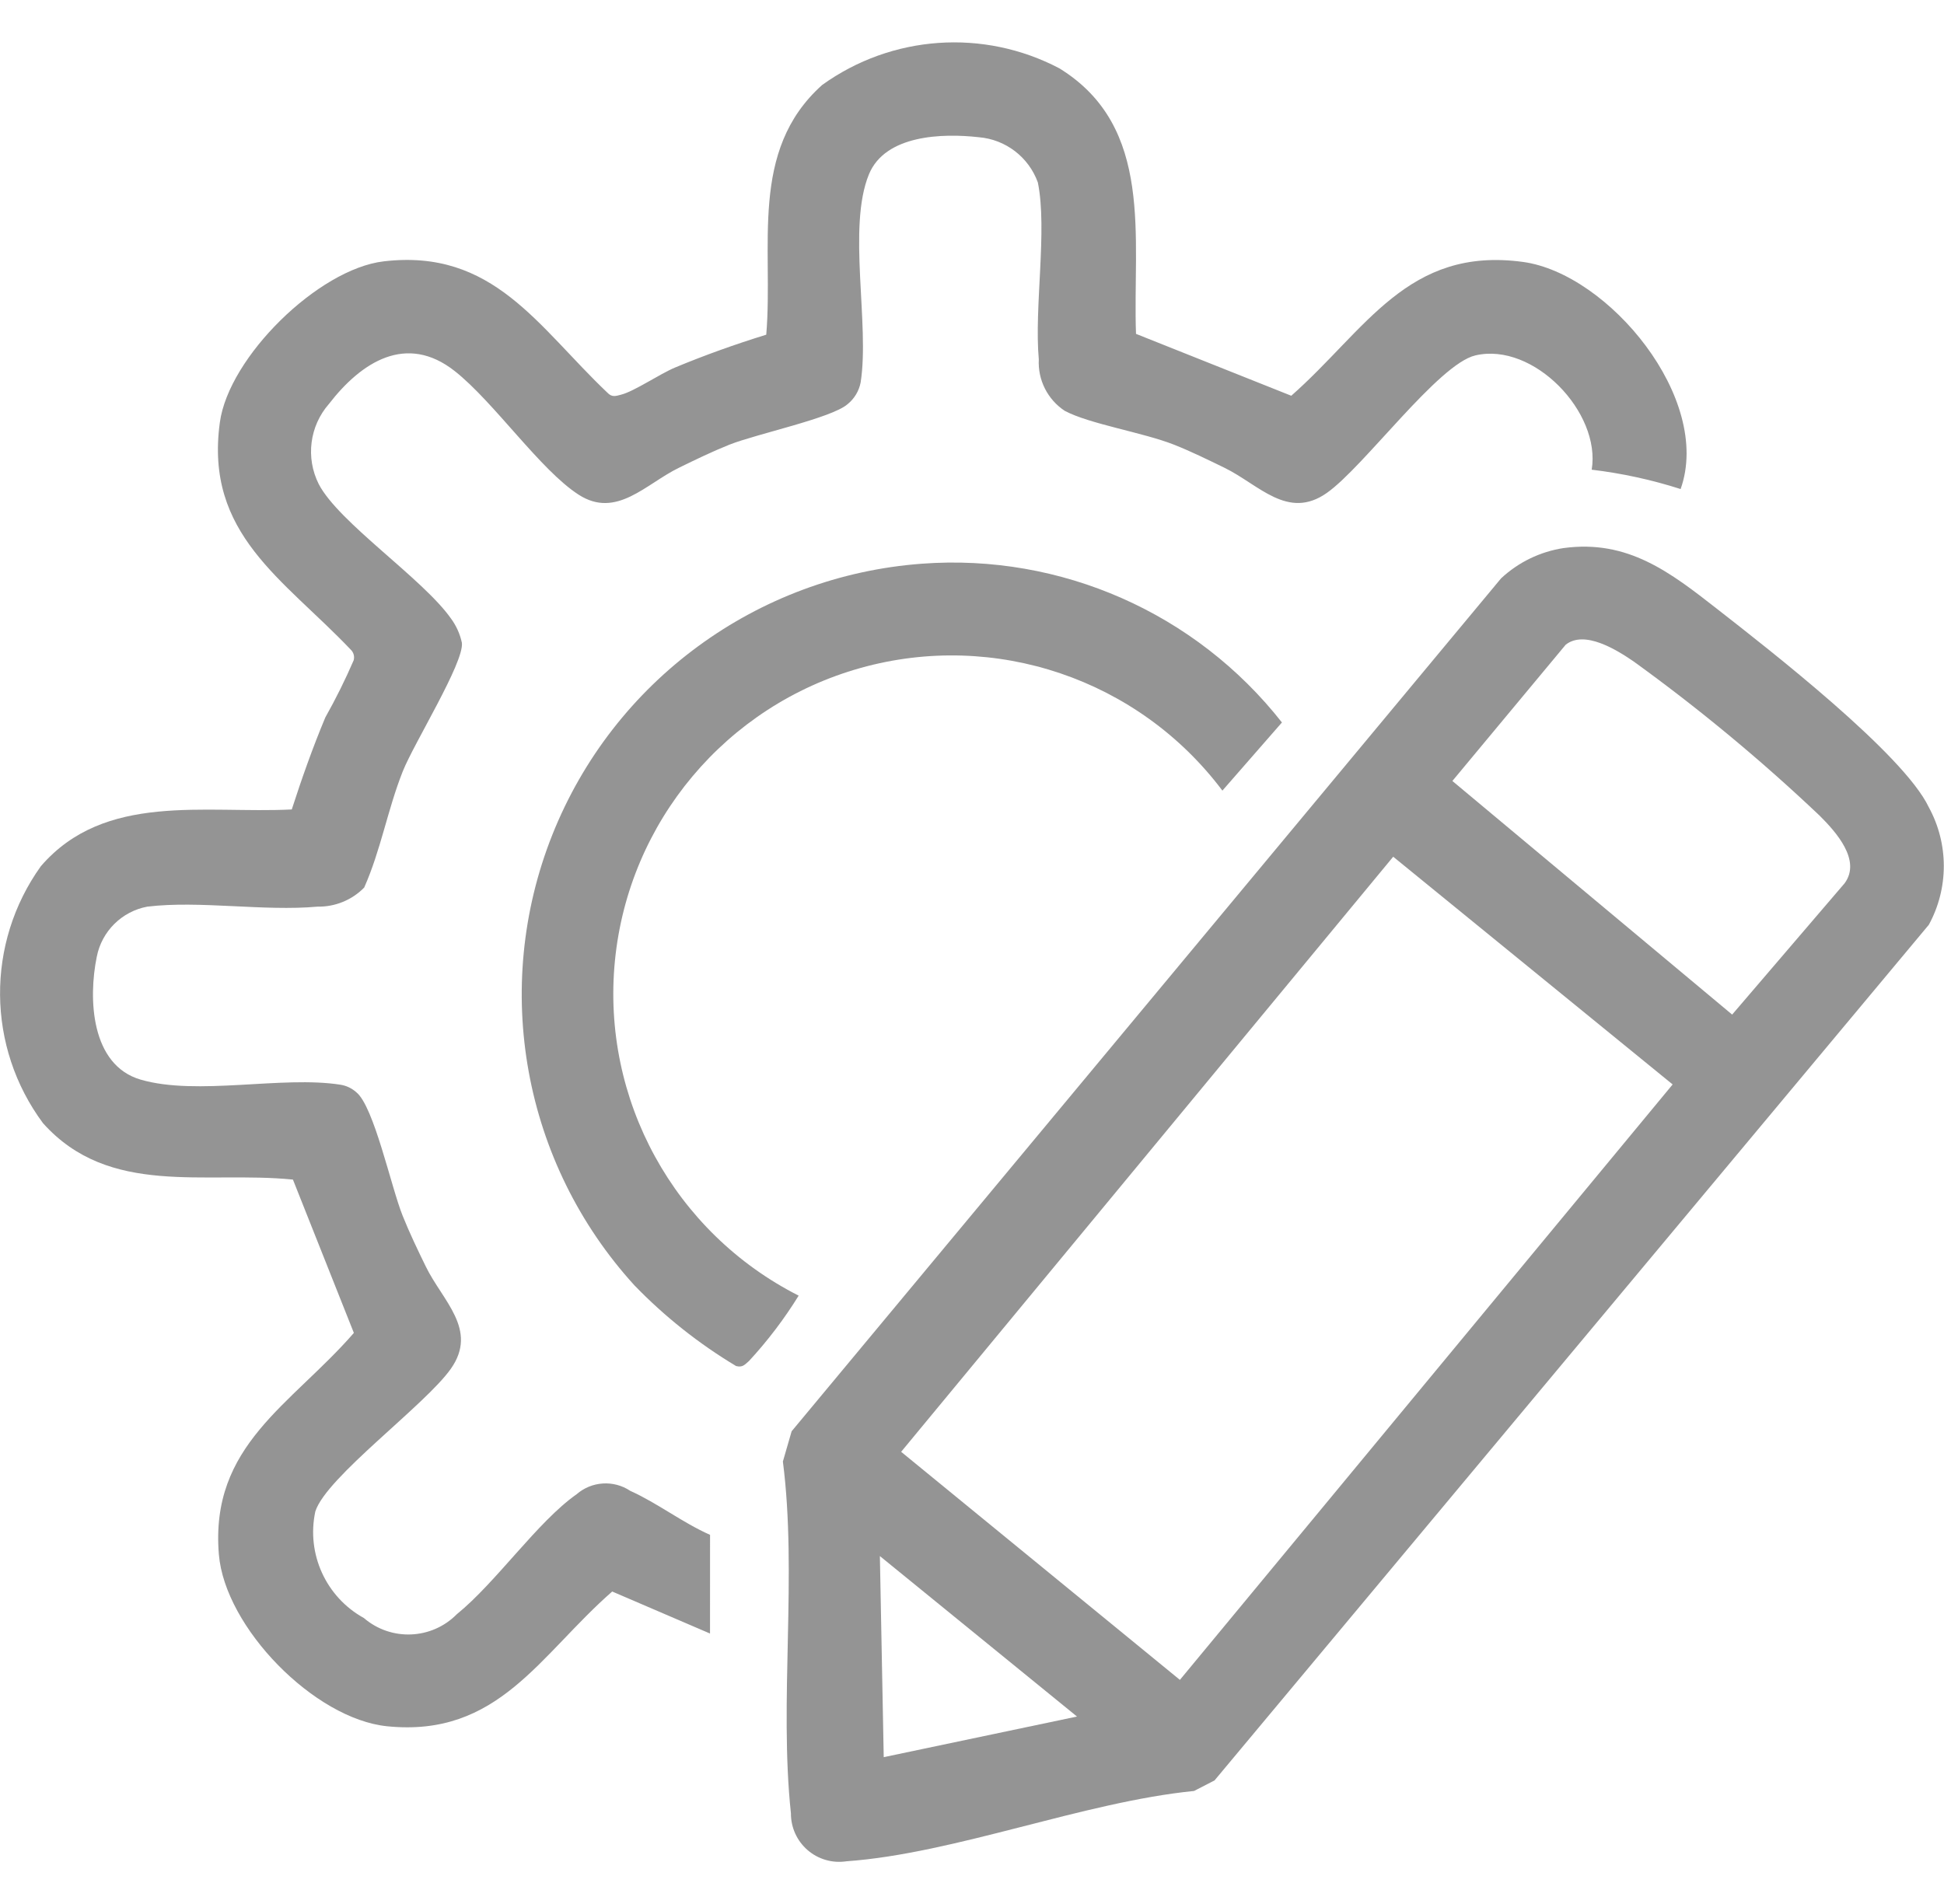
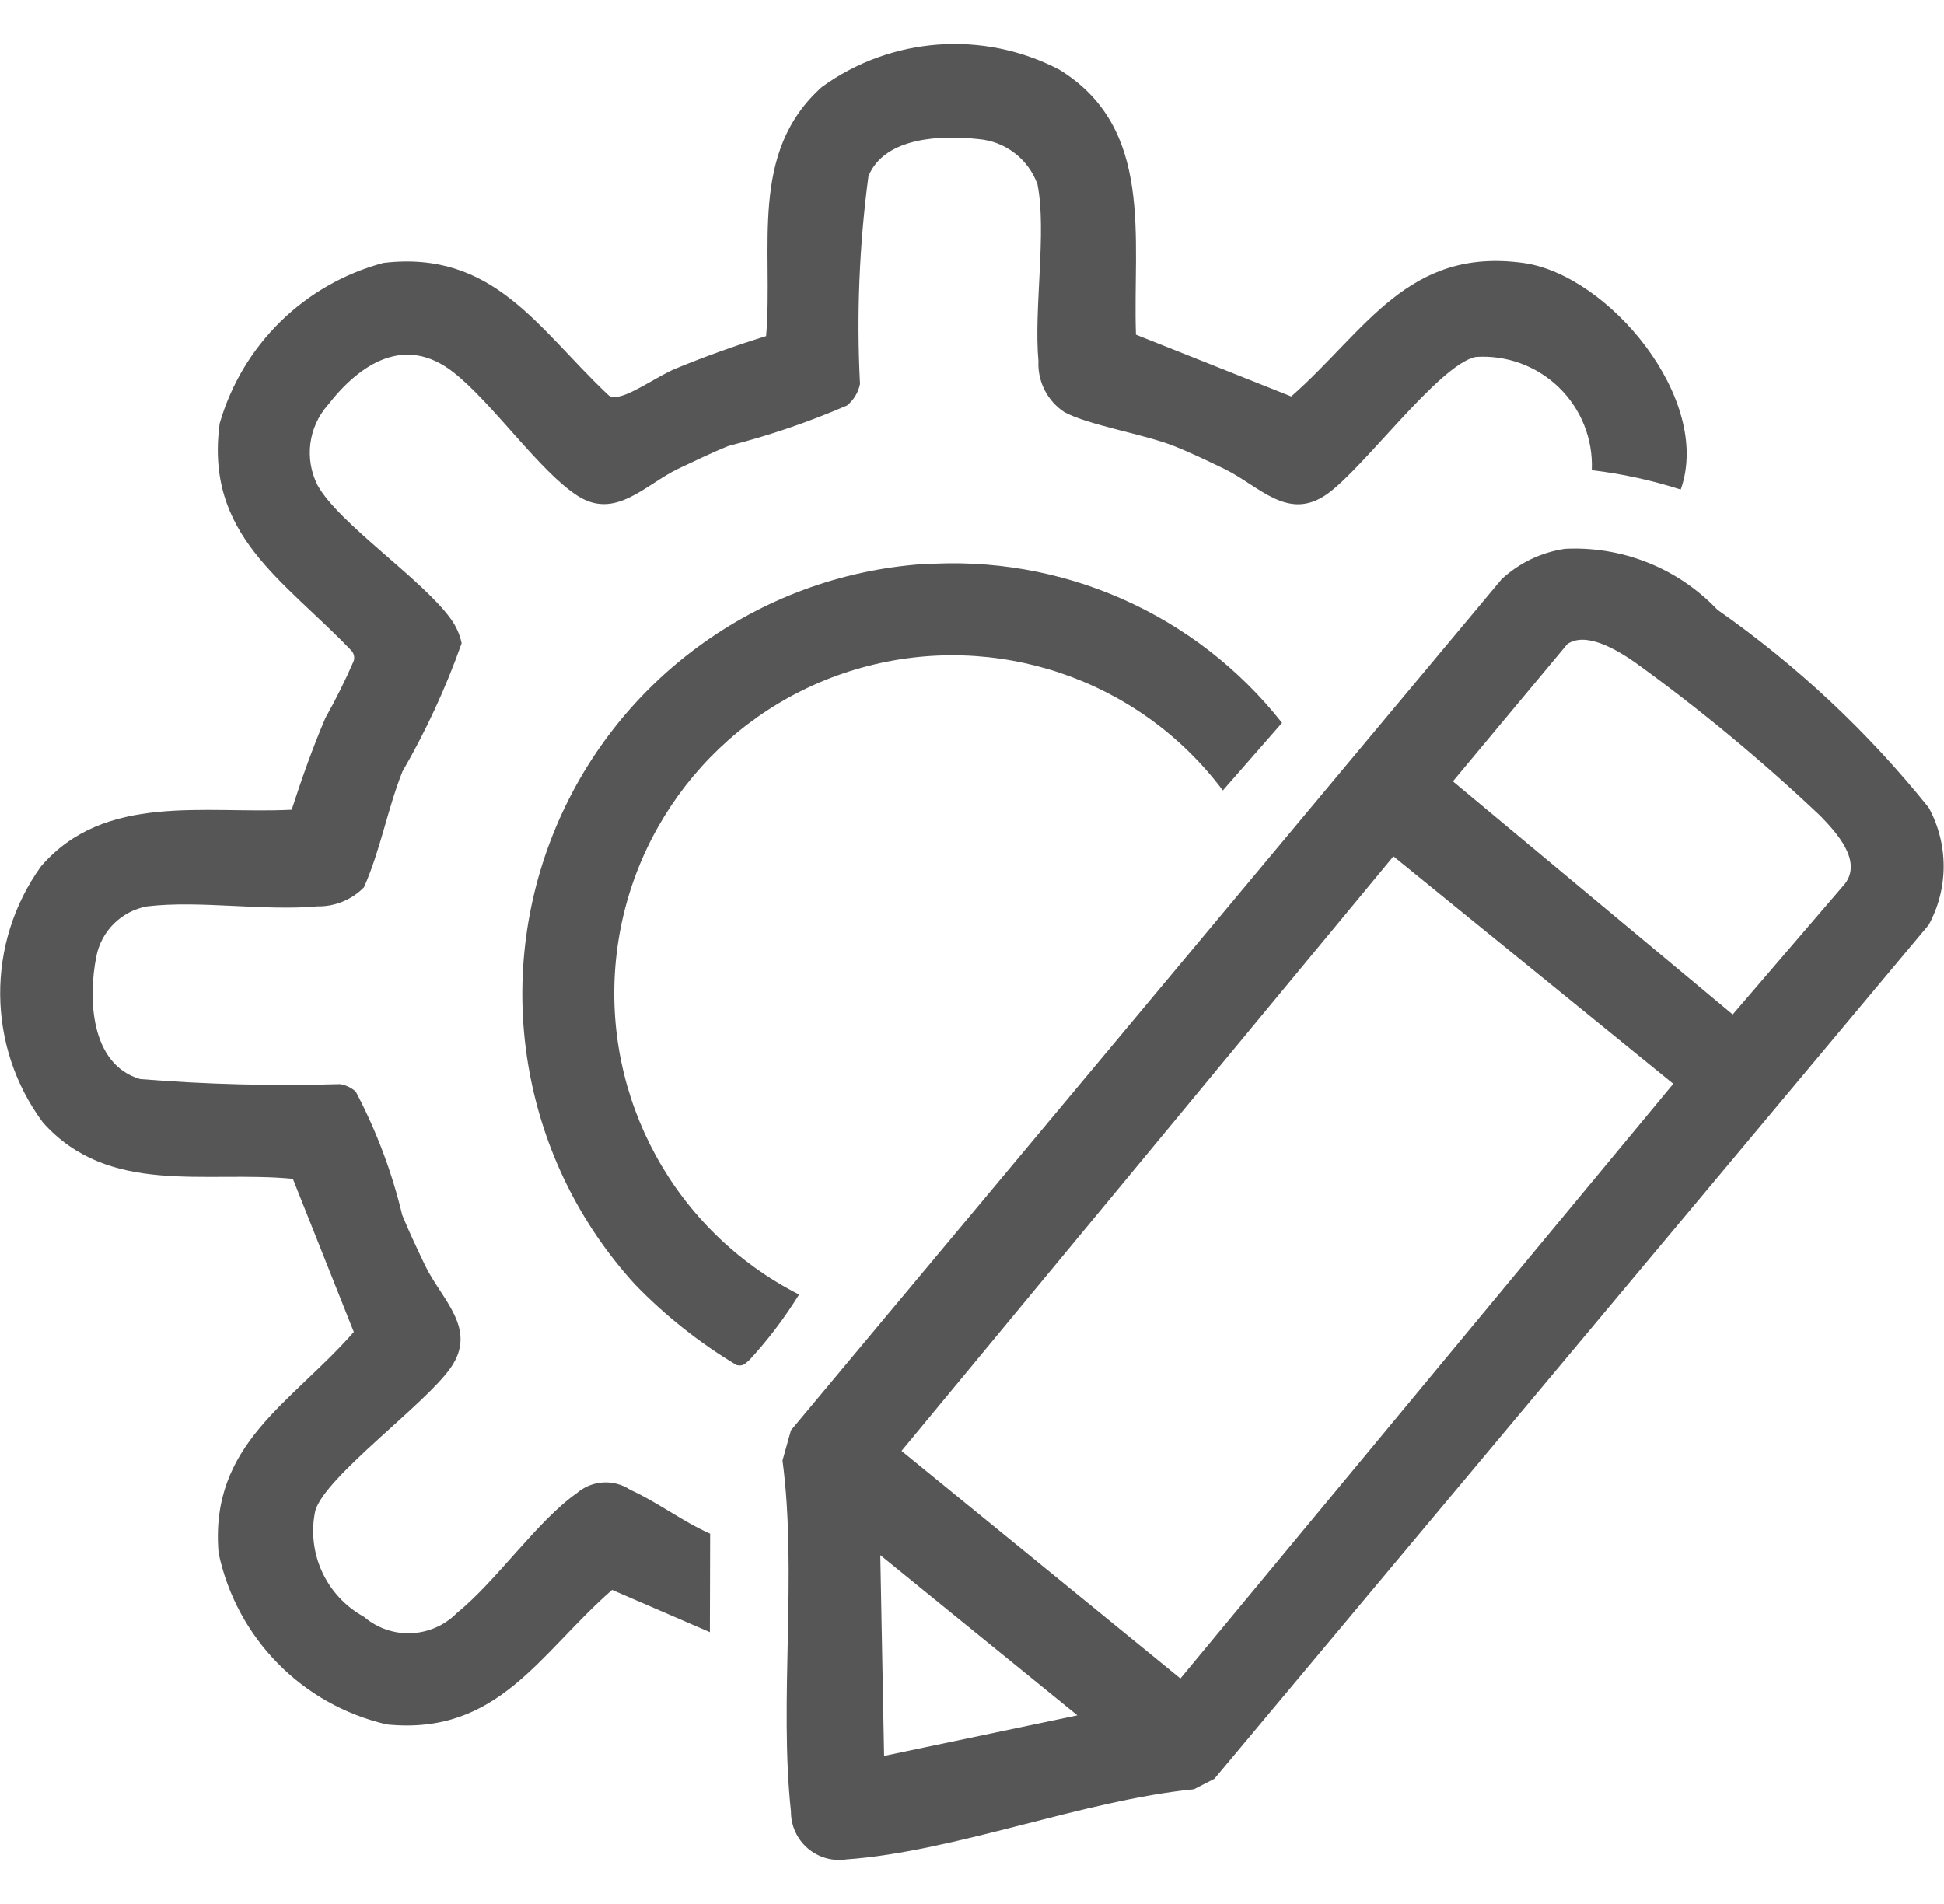
- <svg xmlns="http://www.w3.org/2000/svg" id="Custom" width="57.04" height="55.875" viewBox="0 0 57.04 55.875">
+ <svg xmlns="http://www.w3.org/2000/svg" id="Custom" width="23" height="22.53" viewBox="0 0 23 22.53">
  <defs>
    <clipPath id="clip-path">
-       <rect id="Rectangle_2480" data-name="Rectangle 2480" width="57.04" height="53.383" fill="#949494" />
+       <rect id="Rectangle_2480" data-name="Rectangle 2480" width="23" height="21.483" fill="#565656" />
    </clipPath>
  </defs>
-   <rect id="Rectangle_2420" data-name="Rectangle 2420" width="55.875" height="55.875" transform="translate(1.165 0)" fill="none" />
-   <g id="Group_33104" data-name="Group 33104" transform="translate(0 1.246)">
+   <rect id="Rectangle_2420" data-name="Rectangle 2420" width="22.51" height="22.53" transform="translate(0.49 0)" fill="none" />
+   <g id="Group_33104" data-name="Group 33104" transform="translate(0 0.524)">
    <g id="Group_33103" data-name="Group 33103" clip-path="url(#clip-path)">
-       <path id="Path_55233" data-name="Path 55233" d="M20.833,46.693l-2.87-1.233c-2.134,1.868-3.339,4.283-6.6,3.955-2.139-.214-4.764-2.9-4.941-5.044-.266-3.207,2.125-4.387,3.961-6.5l-1.788-4.5c-2.587-.26-5.386.52-7.333-1.655A6.4,6.4,0,0,1,1.2,24.173C3.076,22,6.014,22.637,8.561,22.509c.295-.913.615-1.818.984-2.7a17.907,17.907,0,0,0,.832-1.677.315.315,0,0,0-.09-.317C8.319,15.743,6,14.428,6.451,11.15c.261-1.918,2.889-4.5,4.806-4.726,3.218-.38,4.526,1.919,6.565,3.854.135.141.24.1.4.059.394-.1,1.135-.61,1.592-.8.875-.364,1.764-.681,2.669-.961C22.7,6,21.961,3.184,24.123,1.248a6.63,6.63,0,0,1,6.96-.489c2.8,1.725,2.149,4.978,2.249,7.793l4.556,1.816c2.194-1.934,3.418-4.388,6.8-3.927,2.509.342,5.567,4.019,4.624,6.665a13.984,13.984,0,0,0-2.609-.568c.278-1.682-1.708-3.753-3.413-3.354-1.09.255-3.269,3.271-4.36,4.037-1.149.807-1.991-.248-3.006-.741-.483-.235-.98-.48-1.479-.677-.912-.359-2.479-.605-3.205-.993A1.7,1.7,0,0,1,30.48,9.3c-.138-1.535.256-3.8-.028-5.192A2.02,2.02,0,0,0,28.72,2.781c-1.064-.12-2.746-.073-3.224,1.089-.639,1.553.027,4.4-.244,6.11a1.084,1.084,0,0,1-.385.637c-.468.408-2.667.87-3.466,1.187-.5.2-1,.442-1.479.677-.973.472-1.833,1.506-2.943.791-1.127-.725-2.48-2.715-3.635-3.627-1.42-1.12-2.741-.268-3.692.963a2.123,2.123,0,0,0-.3,2.352c.585,1.13,3.06,2.777,3.882,3.948a1.855,1.855,0,0,1,.319.712c.065.581-1.41,2.95-1.736,3.773-.443,1.115-.644,2.313-1.131,3.408a1.869,1.869,0,0,1-1.369.56c-1.577.143-3.458-.185-4.994,0A1.859,1.859,0,0,0,2.84,26.829c-.254,1.237-.173,3.182,1.285,3.608,1.661.485,4.15-.12,5.864.15a.907.907,0,0,1,.462.218c.521.409,1.028,2.8,1.364,3.629.2.5.44,1,.675,1.481.492,1.015,1.548,1.856.741,3.005-.752,1.071-3.658,3.179-3.979,4.191a2.881,2.881,0,0,0,1.425,3.127,2,2,0,0,0,2.726-.111c1.158-.939,2.367-2.714,3.515-3.521a1.3,1.3,0,0,1,1.575-.1c.8.36,1.535.934,2.341,1.291Z" transform="translate(0 0)" fill="#949494" />
-       <path id="Path_55234" data-name="Path 55234" d="M124,65.142c1.888-.256,3.132.715,4.507,1.789,1.519,1.187,5.471,4.258,6.209,5.819a3.6,3.6,0,0,1,0,3.447l-20.959,25.111-.6.309c-3.249.324-7.02,1.836-10.2,2.064a1.415,1.415,0,0,1-1.629-1.407c-.349-3.261.189-7.034-.236-10.325l.257-.888,20.815-25.029a3.456,3.456,0,0,1,1.833-.89m.06,2.841-3.321,3.994,8.209,6.856,3.3-3.854c.494-.671-.247-1.5-.731-1.982a53.281,53.281,0,0,0-5.459-4.527c-.494-.338-1.444-.935-2-.487m3.144,12.9L119,74.2,104.562,91.664l8.179,6.693Zm-23.148,19.742,5.671-1.192-5.784-4.709Z" transform="translate(-78.121 -50.304)" fill="#949494" />
-       <path id="Path_55235" data-name="Path 55235" d="M78.968,67.2a12.274,12.274,0,0,1,10.564,4.659l-1.747,2A9.931,9.931,0,1,0,75.352,88.68,12.547,12.547,0,0,1,73.893,90.6c-.127.108-.185.194-.377.146a14.58,14.58,0,0,1-2.98-2.365A12.675,12.675,0,0,1,78.968,67.2" transform="translate(-51.918 -51.903)" fill="#949494" />
+       <path id="Path_55233" data-name="Path 55233" d="M8.4,18.79l-1.157-.5c-.861.752-1.346,1.723-2.663,1.592a2.641,2.641,0,0,1-1.993-2.03c-.107-1.29.857-1.766,1.6-2.614l-.721-1.813c-1.043-.1-2.172.209-2.957-.666A2.57,2.57,0,0,1,.486,9.728c.754-.876,1.939-.618,2.966-.67.119-.367.248-.732.4-1.088a7.2,7.2,0,0,0,.335-.675.127.127,0,0,0-.036-.128C3.355,6.335,2.422,5.806,2.6,4.487a2.756,2.756,0,0,1,1.938-1.9c1.3-.153,1.825.772,2.647,1.551.054.057.1.04.162.024.159-.04.458-.245.642-.322.353-.146.711-.274,1.076-.387.088-1.036-.211-2.169.66-2.948A2.678,2.678,0,0,1,12.534.3c1.131.694.867,2,.907,3.136l1.837.731c.884-.778,1.378-1.766,2.743-1.58,1.012.137,2.245,1.617,1.865,2.682a5.648,5.648,0,0,0-1.052-.229A1.287,1.287,0,0,0,17.457,3.7c-.44.1-1.318,1.316-1.758,1.625-.463.325-.8-.1-1.212-.3-.195-.094-.4-.193-.6-.272-.368-.144-1-.243-1.293-.4a.685.685,0,0,1-.307-.606c-.056-.618.1-1.527-.011-2.089a.814.814,0,0,0-.7-.536c-.429-.048-1.107-.029-1.3.438a13.417,13.417,0,0,0-.1,2.459.436.436,0,0,1-.155.256,9.323,9.323,0,0,1-1.4.478c-.2.08-.4.178-.6.272-.392.19-.739.606-1.187.318s-1-1.093-1.466-1.46c-.573-.451-1.105-.108-1.489.387a.853.853,0,0,0-.122.946C4.006,5.67,5,6.332,5.335,6.8a.746.746,0,0,1,.128.287,9.035,9.035,0,0,1-.7,1.518c-.179.449-.26.931-.456,1.371a.754.754,0,0,1-.552.225c-.636.057-1.395-.074-2.014,0a.749.749,0,0,0-.6.592c-.1.5-.07,1.28.518,1.452a21.441,21.441,0,0,0,2.365.06.366.366,0,0,1,.186.088,6.227,6.227,0,0,1,.55,1.461c.081.2.177.4.272.6.2.409.624.747.3,1.209-.3.431-1.475,1.279-1.6,1.687a1.158,1.158,0,0,0,.575,1.258.807.807,0,0,0,1.1-.045c.467-.378.954-1.092,1.417-1.417a.523.523,0,0,1,.635-.04c.321.145.619.376.944.519Z" transform="translate(-0.001 0)" fill="#565656" />
+       <path id="Path_55234" data-name="Path 55234" d="M110.336,65.117a2.327,2.327,0,0,1,1.817.72,12.1,12.1,0,0,1,2.5,2.342,1.447,1.447,0,0,1,0,1.387l-8.451,10.105-.241.124c-1.31.13-2.831.739-4.112.83a.57.57,0,0,1-.657-.566c-.141-1.312.076-2.831-.1-4.155l.1-.357L109.6,65.476a1.4,1.4,0,0,1,.739-.358m.024,1.143-1.339,1.607,3.31,2.759,1.331-1.551c.2-.27-.1-.6-.295-.8a21.475,21.475,0,0,0-2.2-1.822c-.2-.136-.582-.376-.807-.2m1.268,5.193-3.311-2.692L102.5,75.791l3.3,2.693ZM102.294,79.4l2.287-.48-2.332-1.895Z" transform="translate(-91.834 -59.146)" fill="#565656" />
+       <path id="Path_55235" data-name="Path 55235" d="M71.939,67.182a4.954,4.954,0,0,1,4.26,1.875l-.7.8a4,4,0,1,0-5.014,5.965,5.049,5.049,0,0,1-.588.775c-.051.043-.074.078-.152.059a5.878,5.878,0,0,1-1.2-.952,5.1,5.1,0,0,1,3.4-8.526" transform="translate(-61.031 -61.027)" fill="#565656" />
    </g>
  </g>
</svg>
